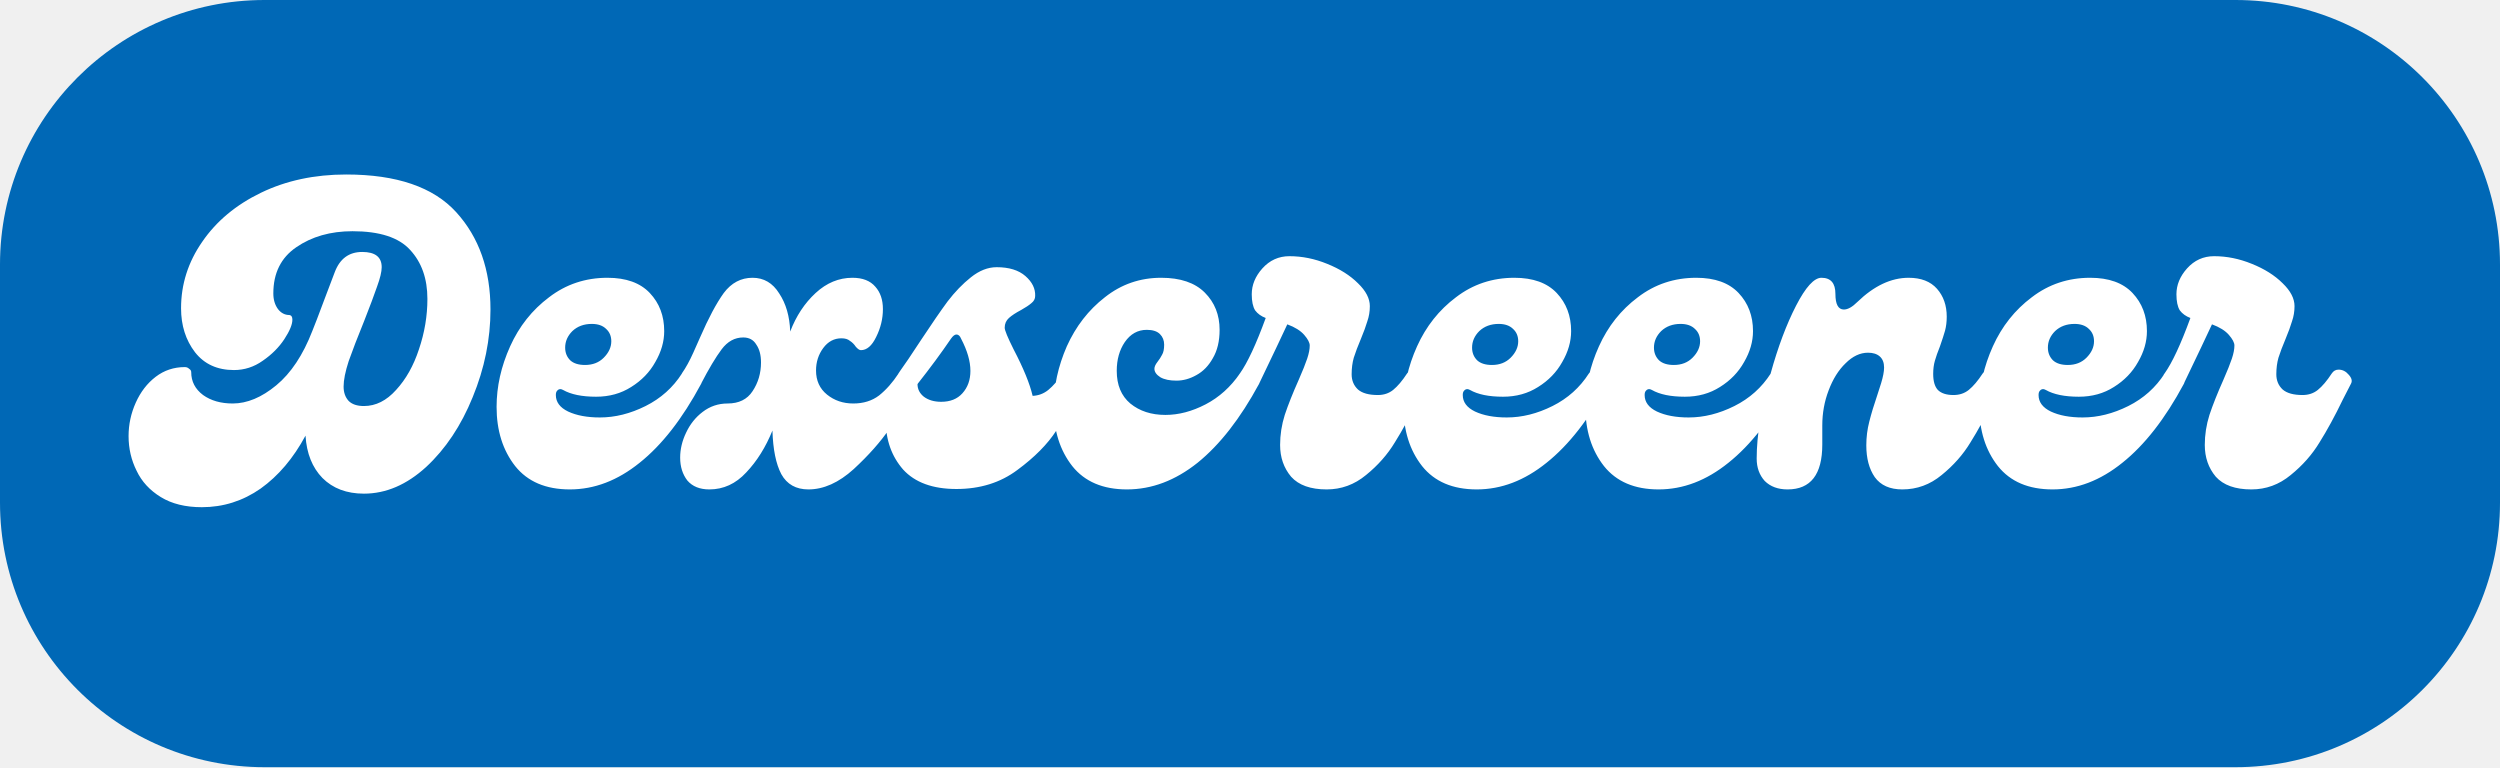
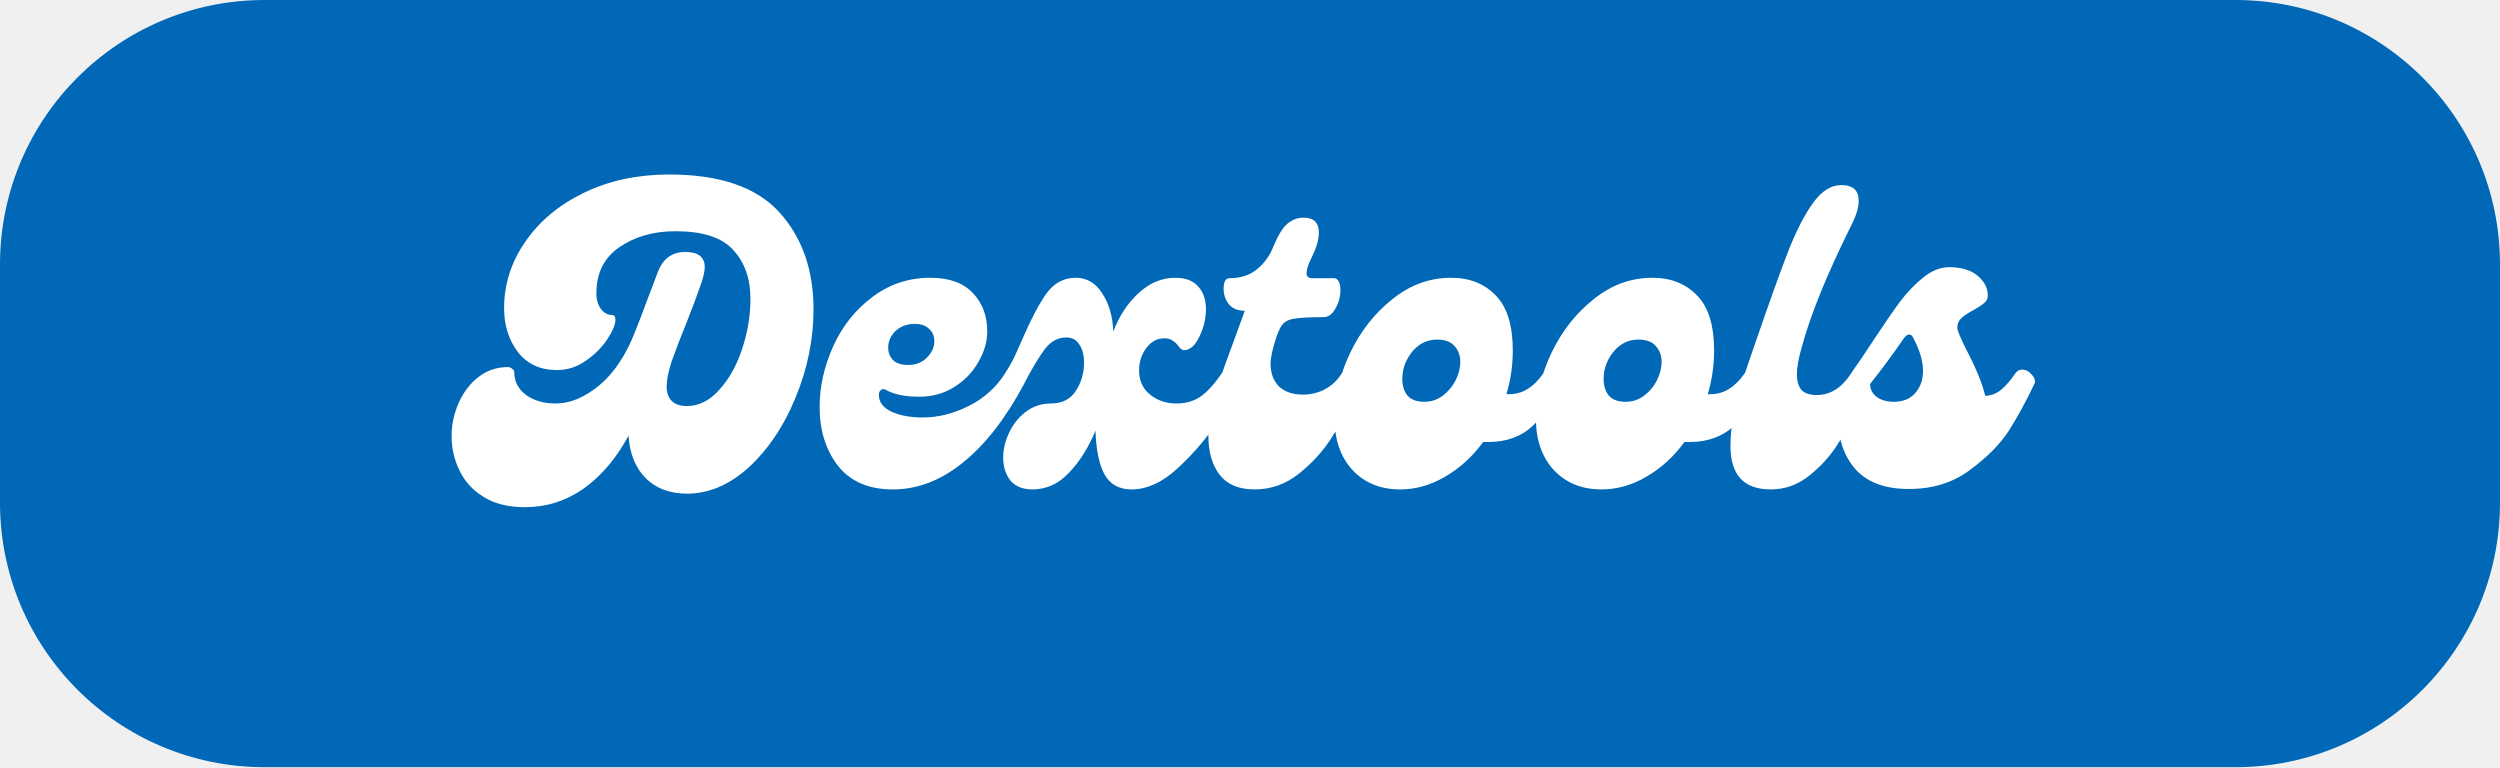
<svg xmlns="http://www.w3.org/2000/svg" width="189" height="58" viewBox="0 0 189 58" fill="none">
  <rect width="189" height="58" rx="20" fill="#0068B6" />
-   <path d="M15.256 38.344C14.018 38.344 12.984 38.088 12.152 37.576C11.32 37.064 10.712 36.403 10.328 35.592C9.923 34.781 9.72 33.907 9.72 32.968C9.72 32.093 9.901 31.251 10.264 30.44C10.627 29.629 11.128 28.979 11.768 28.488C12.408 27.997 13.144 27.752 13.976 27.752C14.104 27.752 14.21 27.795 14.296 27.88C14.402 27.944 14.456 28.029 14.456 28.136C14.456 28.84 14.755 29.416 15.352 29.864C15.949 30.291 16.696 30.504 17.592 30.504C18.68 30.504 19.779 30.045 20.888 29.128C21.997 28.211 22.904 26.845 23.608 25.032L23.96 24.136C24.109 23.731 24.323 23.165 24.6 22.44C24.877 21.693 25.112 21.075 25.304 20.584C25.688 19.56 26.381 19.048 27.384 19.048C28.365 19.048 28.856 19.432 28.856 20.2C28.856 20.541 28.738 21.032 28.504 21.672C28.291 22.291 27.971 23.144 27.544 24.232C27.032 25.491 26.637 26.515 26.36 27.304C26.104 28.093 25.976 28.733 25.976 29.224C25.976 29.672 26.104 30.035 26.36 30.312C26.616 30.568 27 30.696 27.512 30.696C28.408 30.696 29.218 30.291 29.944 29.48C30.691 28.669 31.267 27.645 31.672 26.408C32.099 25.149 32.312 23.88 32.312 22.6C32.312 21.064 31.875 19.827 31 18.888C30.146 17.949 28.696 17.48 26.648 17.48C24.984 17.48 23.565 17.885 22.392 18.696C21.24 19.485 20.664 20.648 20.664 22.184C20.664 22.653 20.781 23.048 21.016 23.368C21.25 23.667 21.538 23.816 21.88 23.816C22.029 23.837 22.104 23.955 22.104 24.168C22.104 24.531 21.901 25.021 21.496 25.64C21.09 26.259 20.547 26.803 19.864 27.272C19.203 27.741 18.477 27.976 17.688 27.976C16.429 27.976 15.448 27.528 14.744 26.632C14.04 25.715 13.688 24.605 13.688 23.304C13.688 21.491 14.221 19.816 15.288 18.28C16.355 16.723 17.837 15.485 19.736 14.568C21.634 13.651 23.779 13.192 26.168 13.192C29.986 13.192 32.76 14.141 34.488 16.04C36.216 17.939 37.08 20.392 37.08 23.4C37.08 25.64 36.632 27.848 35.736 30.024C34.861 32.179 33.688 33.939 32.216 35.304C30.744 36.648 29.176 37.32 27.512 37.32C26.21 37.32 25.165 36.925 24.376 36.136C23.608 35.347 23.181 34.28 23.096 32.936C22.178 34.643 21.048 35.976 19.704 36.936C18.36 37.875 16.877 38.344 15.256 38.344ZM43.078 37C41.265 37 39.889 36.413 38.95 35.24C38.012 34.045 37.542 32.552 37.542 30.76C37.542 29.224 37.884 27.699 38.566 26.184C39.249 24.669 40.23 23.432 41.51 22.472C42.79 21.491 44.262 21 45.926 21C47.334 21 48.401 21.384 49.126 22.152C49.852 22.92 50.214 23.88 50.214 25.032C50.214 25.821 49.99 26.6 49.542 27.368C49.116 28.136 48.508 28.765 47.718 29.256C46.95 29.747 46.065 29.992 45.062 29.992C43.996 29.992 43.164 29.821 42.566 29.48C42.481 29.437 42.417 29.416 42.374 29.416C42.268 29.416 42.182 29.459 42.118 29.544C42.054 29.608 42.022 29.715 42.022 29.864C42.022 30.397 42.332 30.813 42.95 31.112C43.59 31.411 44.39 31.56 45.35 31.56C46.502 31.56 47.654 31.272 48.806 30.696C49.958 30.12 50.876 29.299 51.558 28.232C51.686 28.04 51.857 27.944 52.07 27.944C52.369 27.944 52.625 28.072 52.838 28.328C53.073 28.584 53.126 28.819 52.998 29.032C51.59 31.656 50.044 33.64 48.358 34.984C46.694 36.328 44.934 37 43.078 37ZM44.23 27.592C44.806 27.592 45.276 27.411 45.638 27.048C46.022 26.664 46.214 26.248 46.214 25.8C46.214 25.416 46.086 25.107 45.83 24.872C45.574 24.616 45.212 24.488 44.742 24.488C44.145 24.488 43.654 24.669 43.27 25.032C42.908 25.395 42.726 25.811 42.726 26.28C42.726 26.664 42.854 26.984 43.11 27.24C43.366 27.475 43.74 27.592 44.23 27.592ZM69.436 28.744C69.436 28.851 69.468 28.851 69.532 28.744L69.372 29.032C68.668 30.248 67.964 31.368 67.26 32.392C66.578 33.395 65.671 34.419 64.54 35.464C63.41 36.488 62.268 37 61.116 37C60.178 37 59.495 36.616 59.068 35.848C58.663 35.08 58.439 33.981 58.396 32.552C57.884 33.811 57.223 34.867 56.412 35.72C55.623 36.573 54.695 37 53.628 37C52.903 37 52.348 36.776 51.964 36.328C51.602 35.859 51.42 35.283 51.42 34.6C51.42 33.96 51.57 33.331 51.868 32.712C52.167 32.072 52.583 31.549 53.116 31.144C53.671 30.717 54.3 30.504 55.004 30.504C55.858 30.504 56.487 30.195 56.892 29.576C57.319 28.936 57.532 28.211 57.532 27.4C57.532 26.845 57.415 26.397 57.18 26.056C56.967 25.693 56.636 25.512 56.188 25.512C55.548 25.512 55.004 25.811 54.556 26.408C54.108 27.005 53.586 27.88 52.988 29.032L51.548 28.232C51.847 27.805 52.135 27.283 52.412 26.664C52.69 26.024 52.86 25.64 52.924 25.512C53.564 24.04 54.162 22.92 54.716 22.152C55.292 21.384 56.018 21 56.892 21C57.746 21 58.418 21.395 58.908 22.184C59.42 22.952 59.698 23.912 59.74 25.064C60.188 23.891 60.828 22.92 61.66 22.152C62.492 21.384 63.42 21 64.444 21C65.212 21 65.788 21.224 66.172 21.672C66.556 22.099 66.748 22.664 66.748 23.368C66.748 24.093 66.578 24.797 66.236 25.48C65.916 26.141 65.532 26.472 65.084 26.472C64.978 26.472 64.85 26.387 64.7 26.216C64.572 26.024 64.423 25.875 64.252 25.768C64.103 25.64 63.89 25.576 63.612 25.576C63.058 25.576 62.599 25.821 62.236 26.312C61.874 26.803 61.692 27.368 61.692 28.008C61.692 28.776 61.97 29.384 62.524 29.832C63.079 30.28 63.74 30.504 64.508 30.504C65.276 30.504 65.927 30.301 66.46 29.896C66.994 29.469 67.484 28.915 67.932 28.232C68.082 28.019 68.188 27.891 68.252 27.848C68.338 27.784 68.402 27.763 68.444 27.784C68.508 27.784 68.562 27.784 68.604 27.784C68.818 27.784 69.01 27.901 69.18 28.136C69.351 28.371 69.436 28.573 69.436 28.744ZM80.339 28.232C80.467 28.04 80.638 27.944 80.851 27.944C81.129 27.944 81.374 28.072 81.587 28.328C81.822 28.584 81.886 28.819 81.779 29.032C81.161 30.333 80.521 31.507 79.859 32.552C79.198 33.576 78.217 34.568 76.915 35.528C75.635 36.488 74.099 36.968 72.307 36.968C70.515 36.968 69.171 36.477 68.275 35.496C67.401 34.493 66.963 33.256 66.963 31.784C66.963 30.504 67.283 29.32 67.923 28.232L68.051 28.04C68.35 27.635 68.883 26.845 69.651 25.672C70.441 24.477 71.102 23.517 71.635 22.792C72.19 22.067 72.777 21.459 73.395 20.968C74.035 20.456 74.686 20.2 75.347 20.2C76.286 20.2 77.011 20.424 77.523 20.872C78.035 21.32 78.281 21.821 78.259 22.376C78.259 22.589 78.163 22.771 77.971 22.92C77.801 23.069 77.545 23.24 77.203 23.432C76.798 23.645 76.489 23.848 76.275 24.04C76.062 24.232 75.955 24.477 75.955 24.776C75.955 24.968 76.179 25.512 76.627 26.408C77.374 27.837 77.854 29.011 78.067 29.928C78.515 29.907 78.91 29.757 79.251 29.48C79.614 29.181 79.977 28.765 80.339 28.232ZM71.155 30.376C71.838 30.376 72.371 30.163 72.755 29.736C73.161 29.288 73.363 28.723 73.363 28.04C73.363 27.315 73.129 26.504 72.659 25.608C72.574 25.395 72.457 25.288 72.307 25.288C72.179 25.288 72.041 25.395 71.891 25.608C71.166 26.675 70.323 27.816 69.363 29.032C69.363 29.416 69.523 29.736 69.843 29.992C70.185 30.248 70.622 30.376 71.155 30.376ZM85.194 37C83.381 37 82.005 36.413 81.066 35.24C80.128 34.045 79.658 32.552 79.658 30.76C79.658 29.224 79.989 27.699 80.65 26.184C81.333 24.669 82.293 23.432 83.53 22.472C84.768 21.491 86.186 21 87.786 21C89.237 21 90.336 21.373 91.082 22.12C91.829 22.867 92.202 23.805 92.202 24.936C92.202 25.789 92.032 26.504 91.69 27.08C91.37 27.656 90.954 28.083 90.442 28.36C89.952 28.637 89.45 28.776 88.938 28.776C88.426 28.776 88.021 28.691 87.722 28.52C87.424 28.328 87.274 28.115 87.274 27.88C87.274 27.731 87.349 27.56 87.498 27.368C87.648 27.176 87.765 26.995 87.85 26.824C87.957 26.653 88.01 26.397 88.01 26.056C88.01 25.736 87.904 25.469 87.69 25.256C87.477 25.043 87.146 24.936 86.698 24.936C86.016 24.936 85.461 25.245 85.034 25.864C84.629 26.461 84.426 27.187 84.426 28.04C84.426 29.107 84.768 29.928 85.45 30.504C86.154 31.08 87.04 31.368 88.106 31.368C89.109 31.368 90.122 31.101 91.146 30.568C92.17 30.035 93.034 29.256 93.738 28.232C93.866 28.04 94.037 27.944 94.25 27.944C94.549 27.944 94.805 28.072 95.018 28.328C95.253 28.584 95.306 28.819 95.178 29.032C93.77 31.635 92.224 33.619 90.538 34.984C88.853 36.328 87.072 37 85.194 37ZM106.376 28.232C106.504 28.04 106.675 27.944 106.888 27.944C107.187 27.944 107.443 28.072 107.656 28.328C107.891 28.584 107.944 28.819 107.816 29.032L107.208 30.216C106.611 31.453 106.024 32.531 105.448 33.448C104.893 34.365 104.168 35.187 103.272 35.912C102.397 36.637 101.405 37 100.296 37C99.08 37 98.184 36.68 97.608 36.04C97.053 35.379 96.776 34.579 96.776 33.64C96.776 32.872 96.893 32.115 97.128 31.368C97.384 30.6 97.736 29.715 98.184 28.712C98.483 28.029 98.696 27.496 98.824 27.112C98.952 26.728 99.016 26.397 99.016 26.12C99.016 25.907 98.877 25.64 98.6 25.32C98.323 25 97.896 24.733 97.32 24.52C96.936 25.352 96.221 26.856 95.176 29.032C95.091 29.245 94.92 29.352 94.664 29.352C94.429 29.352 94.195 29.267 93.96 29.096C93.746 28.904 93.64 28.701 93.64 28.488C93.64 28.381 93.672 28.296 93.736 28.232C94.312 27.421 94.963 26.024 95.688 24.04C95.347 23.912 95.08 23.72 94.888 23.464C94.717 23.187 94.632 22.781 94.632 22.248C94.632 21.544 94.898 20.893 95.432 20.296C95.987 19.677 96.669 19.368 97.48 19.368C98.44 19.368 99.389 19.56 100.328 19.944C101.288 20.328 102.067 20.819 102.664 21.416C103.261 21.992 103.56 22.568 103.56 23.144C103.56 23.549 103.496 23.933 103.368 24.296C103.261 24.659 103.101 25.096 102.888 25.608C102.653 26.163 102.472 26.643 102.344 27.048C102.237 27.432 102.184 27.848 102.184 28.296C102.184 28.765 102.344 29.149 102.664 29.448C102.984 29.725 103.485 29.864 104.168 29.864C104.616 29.864 105 29.736 105.32 29.48C105.661 29.203 106.013 28.787 106.376 28.232ZM111.641 37C109.828 37 108.452 36.413 107.513 35.24C106.574 34.045 106.105 32.552 106.105 30.76C106.105 29.224 106.446 27.699 107.129 26.184C107.812 24.669 108.793 23.432 110.073 22.472C111.353 21.491 112.825 21 114.489 21C115.897 21 116.964 21.384 117.689 22.152C118.414 22.92 118.777 23.88 118.777 25.032C118.777 25.821 118.553 26.6 118.105 27.368C117.678 28.136 117.07 28.765 116.281 29.256C115.513 29.747 114.628 29.992 113.625 29.992C112.558 29.992 111.726 29.821 111.129 29.48C111.044 29.437 110.98 29.416 110.937 29.416C110.83 29.416 110.745 29.459 110.681 29.544C110.617 29.608 110.585 29.715 110.585 29.864C110.585 30.397 110.894 30.813 111.513 31.112C112.153 31.411 112.953 31.56 113.913 31.56C115.065 31.56 116.217 31.272 117.369 30.696C118.521 30.12 119.438 29.299 120.121 28.232C120.249 28.04 120.42 27.944 120.633 27.944C120.932 27.944 121.188 28.072 121.401 28.328C121.636 28.584 121.689 28.819 121.561 29.032C120.153 31.656 118.606 33.64 116.921 34.984C115.257 36.328 113.497 37 111.641 37ZM112.793 27.592C113.369 27.592 113.838 27.411 114.201 27.048C114.585 26.664 114.777 26.248 114.777 25.8C114.777 25.416 114.649 25.107 114.393 24.872C114.137 24.616 113.774 24.488 113.305 24.488C112.708 24.488 112.217 24.669 111.833 25.032C111.47 25.395 111.289 25.811 111.289 26.28C111.289 26.664 111.417 26.984 111.673 27.24C111.929 27.475 112.302 27.592 112.793 27.592ZM125.391 37C123.578 37 122.202 36.413 121.263 35.24C120.324 34.045 119.855 32.552 119.855 30.76C119.855 29.224 120.196 27.699 120.879 26.184C121.562 24.669 122.543 23.432 123.823 22.472C125.103 21.491 126.575 21 128.239 21C129.647 21 130.714 21.384 131.439 22.152C132.164 22.92 132.527 23.88 132.527 25.032C132.527 25.821 132.303 26.6 131.855 27.368C131.428 28.136 130.82 28.765 130.031 29.256C129.263 29.747 128.378 29.992 127.375 29.992C126.308 29.992 125.476 29.821 124.879 29.48C124.794 29.437 124.73 29.416 124.687 29.416C124.58 29.416 124.495 29.459 124.431 29.544C124.367 29.608 124.335 29.715 124.335 29.864C124.335 30.397 124.644 30.813 125.263 31.112C125.903 31.411 126.703 31.56 127.663 31.56C128.815 31.56 129.967 31.272 131.119 30.696C132.271 30.12 133.188 29.299 133.871 28.232C133.999 28.04 134.17 27.944 134.383 27.944C134.682 27.944 134.938 28.072 135.151 28.328C135.386 28.584 135.439 28.819 135.311 29.032C133.903 31.656 132.356 33.64 130.671 34.984C129.007 36.328 127.247 37 125.391 37ZM126.543 27.592C127.119 27.592 127.588 27.411 127.951 27.048C128.335 26.664 128.527 26.248 128.527 25.8C128.527 25.416 128.399 25.107 128.143 24.872C127.887 24.616 127.524 24.488 127.055 24.488C126.458 24.488 125.967 24.669 125.583 25.032C125.22 25.395 125.039 25.811 125.039 26.28C125.039 26.664 125.167 26.984 125.423 27.24C125.679 27.475 126.052 27.592 126.543 27.592ZM135.141 37C134.416 37 133.84 36.787 133.413 36.36C133.008 35.912 132.805 35.347 132.805 34.664C132.805 32.893 133.157 30.749 133.861 28.232C134.416 26.227 135.056 24.52 135.781 23.112C136.506 21.704 137.146 21 137.701 21C138.405 21 138.757 21.405 138.757 22.216C138.757 23.005 138.97 23.4 139.397 23.4C139.696 23.4 140.037 23.208 140.421 22.824C141.68 21.608 142.97 21 144.293 21C145.232 21 145.946 21.277 146.437 21.832C146.928 22.387 147.173 23.091 147.173 23.944C147.173 24.328 147.13 24.68 147.045 25C146.96 25.299 146.832 25.693 146.661 26.184C146.49 26.611 146.362 26.973 146.277 27.272C146.192 27.571 146.149 27.901 146.149 28.264C146.149 28.819 146.266 29.224 146.501 29.48C146.757 29.736 147.152 29.864 147.685 29.864C148.133 29.864 148.517 29.736 148.837 29.48C149.178 29.203 149.53 28.787 149.893 28.232C150.021 28.04 150.192 27.944 150.405 27.944C150.704 27.944 150.96 28.072 151.173 28.328C151.408 28.584 151.461 28.819 151.333 29.032L150.725 30.216C150.128 31.453 149.541 32.531 148.965 33.448C148.41 34.365 147.685 35.187 146.789 35.912C145.914 36.637 144.922 37 143.813 37C142.874 37 142.181 36.691 141.733 36.072C141.306 35.453 141.093 34.653 141.093 33.672C141.093 33.053 141.168 32.456 141.317 31.88C141.466 31.283 141.669 30.611 141.925 29.864C141.968 29.736 142.064 29.437 142.213 28.968C142.362 28.477 142.437 28.083 142.437 27.784C142.437 27.421 142.33 27.144 142.117 26.952C141.904 26.76 141.605 26.664 141.221 26.664C140.624 26.664 140.058 26.931 139.525 27.464C138.992 27.976 138.565 28.659 138.245 29.512C137.925 30.344 137.765 31.229 137.765 32.168V33.608C137.765 35.869 136.89 37 135.141 37ZM155.172 37C153.359 37 151.983 36.413 151.044 35.24C150.105 34.045 149.636 32.552 149.636 30.76C149.636 29.224 149.977 27.699 150.66 26.184C151.343 24.669 152.324 23.432 153.604 22.472C154.884 21.491 156.356 21 158.02 21C159.428 21 160.495 21.384 161.22 22.152C161.945 22.92 162.308 23.88 162.308 25.032C162.308 25.821 162.084 26.6 161.636 27.368C161.209 28.136 160.601 28.765 159.812 29.256C159.044 29.747 158.159 29.992 157.156 29.992C156.089 29.992 155.257 29.821 154.66 29.48C154.575 29.437 154.511 29.416 154.468 29.416C154.361 29.416 154.276 29.459 154.212 29.544C154.148 29.608 154.116 29.715 154.116 29.864C154.116 30.397 154.425 30.813 155.044 31.112C155.684 31.411 156.484 31.56 157.444 31.56C158.596 31.56 159.748 31.272 160.9 30.696C162.052 30.12 162.969 29.299 163.652 28.232C163.78 28.04 163.951 27.944 164.164 27.944C164.463 27.944 164.719 28.072 164.932 28.328C165.167 28.584 165.22 28.819 165.092 29.032C163.684 31.656 162.137 33.64 160.452 34.984C158.788 36.328 157.028 37 155.172 37ZM156.324 27.592C156.9 27.592 157.369 27.411 157.732 27.048C158.116 26.664 158.308 26.248 158.308 25.8C158.308 25.416 158.18 25.107 157.924 24.872C157.668 24.616 157.305 24.488 156.836 24.488C156.239 24.488 155.748 24.669 155.364 25.032C155.001 25.395 154.82 25.811 154.82 26.28C154.82 26.664 154.948 26.984 155.204 27.24C155.46 27.475 155.833 27.592 156.324 27.592ZM176.282 28.232C176.41 28.04 176.581 27.944 176.794 27.944C177.093 27.944 177.349 28.072 177.562 28.328C177.797 28.584 177.85 28.819 177.722 29.032L177.114 30.216C176.517 31.453 175.93 32.531 175.354 33.448C174.799 34.365 174.074 35.187 173.178 35.912C172.303 36.637 171.311 37 170.202 37C168.986 37 168.09 36.68 167.514 36.04C166.959 35.379 166.682 34.579 166.682 33.64C166.682 32.872 166.799 32.115 167.034 31.368C167.29 30.6 167.642 29.715 168.09 28.712C168.389 28.029 168.602 27.496 168.73 27.112C168.858 26.728 168.922 26.397 168.922 26.12C168.922 25.907 168.783 25.64 168.506 25.32C168.229 25 167.802 24.733 167.226 24.52C166.842 25.352 166.127 26.856 165.082 29.032C164.997 29.245 164.826 29.352 164.57 29.352C164.335 29.352 164.101 29.267 163.866 29.096C163.653 28.904 163.546 28.701 163.546 28.488C163.546 28.381 163.578 28.296 163.642 28.232C164.218 27.421 164.869 26.024 165.594 24.04C165.253 23.912 164.986 23.72 164.794 23.464C164.623 23.187 164.538 22.781 164.538 22.248C164.538 21.544 164.805 20.893 165.338 20.296C165.893 19.677 166.575 19.368 167.386 19.368C168.346 19.368 169.295 19.56 170.234 19.944C171.194 20.328 171.973 20.819 172.57 21.416C173.167 21.992 173.466 22.568 173.466 23.144C173.466 23.549 173.402 23.933 173.274 24.296C173.167 24.659 173.007 25.096 172.794 25.608C172.559 26.163 172.378 26.643 172.25 27.048C172.143 27.432 172.09 27.848 172.09 28.296C172.09 28.765 172.25 29.149 172.57 29.448C172.89 29.725 173.391 29.864 174.074 29.864C174.522 29.864 174.906 29.736 175.226 29.48C175.567 29.203 175.919 28.787 176.282 28.232Z" fill="white" />
+   <path d="M39.678 38.344C38.44 38.344 37.406 38.088 36.574 37.576C35.742 37.064 35.134 36.403 34.75 35.592C34.344 34.781 34.142 33.907 34.142 32.968C34.142 32.093 34.323 31.251 34.686 30.44C35.048 29.629 35.55 28.979 36.19 28.488C36.83 27.997 37.566 27.752 38.398 27.752C38.526 27.752 38.632 27.795 38.718 27.88C38.824 27.944 38.878 28.029 38.878 28.136C38.878 28.84 39.176 29.416 39.774 29.864C40.371 30.291 41.118 30.504 42.014 30.504C43.102 30.504 44.2 30.045 45.31 29.128C46.419 28.211 47.326 26.845 48.03 25.032L48.382 24.136C48.531 23.731 48.744 23.165 49.022 22.44C49.299 21.693 49.534 21.075 49.726 20.584C50.11 19.56 50.803 19.048 51.806 19.048C52.787 19.048 53.278 19.432 53.278 20.2C53.278 20.541 53.16 21.032 52.926 21.672C52.712 22.291 52.392 23.144 51.966 24.232C51.454 25.491 51.059 26.515 50.782 27.304C50.526 28.093 50.398 28.733 50.398 29.224C50.398 29.672 50.526 30.035 50.782 30.312C51.038 30.568 51.422 30.696 51.934 30.696C52.83 30.696 53.64 30.291 54.366 29.48C55.112 28.669 55.688 27.645 56.094 26.408C56.52 25.149 56.734 23.88 56.734 22.6C56.734 21.064 56.296 19.827 55.422 18.888C54.568 17.949 53.118 17.48 51.07 17.48C49.406 17.48 47.987 17.885 46.814 18.696C45.662 19.485 45.086 20.648 45.086 22.184C45.086 22.653 45.203 23.048 45.438 23.368C45.672 23.667 45.96 23.816 46.302 23.816C46.451 23.837 46.526 23.955 46.526 24.168C46.526 24.531 46.323 25.021 45.918 25.64C45.512 26.259 44.968 26.803 44.286 27.272C43.624 27.741 42.899 27.976 42.11 27.976C40.851 27.976 39.87 27.528 39.166 26.632C38.462 25.715 38.11 24.605 38.11 23.304C38.11 21.491 38.643 19.816 39.71 18.28C40.776 16.723 42.259 15.485 44.158 14.568C46.056 13.651 48.2 13.192 50.59 13.192C54.408 13.192 57.182 14.141 58.91 16.04C60.638 17.939 61.502 20.392 61.502 23.4C61.502 25.64 61.054 27.848 60.158 30.024C59.283 32.179 58.11 33.939 56.638 35.304C55.166 36.648 53.598 37.32 51.934 37.32C50.632 37.32 49.587 36.925 48.798 36.136C48.03 35.347 47.603 34.28 47.518 32.936C46.6 34.643 45.47 35.976 44.126 36.936C42.782 37.875 41.299 38.344 39.678 38.344ZM67.5 37C65.687 37 64.311 36.413 63.372 35.24C62.434 34.045 61.964 32.552 61.964 30.76C61.964 29.224 62.306 27.699 62.988 26.184C63.671 24.669 64.652 23.432 65.932 22.472C67.212 21.491 68.684 21 70.348 21C71.756 21 72.823 21.384 73.548 22.152C74.274 22.92 74.636 23.88 74.636 25.032C74.636 25.821 74.412 26.6 73.964 27.368C73.538 28.136 72.93 28.765 72.14 29.256C71.372 29.747 70.487 29.992 69.484 29.992C68.418 29.992 67.586 29.821 66.988 29.48C66.903 29.437 66.839 29.416 66.796 29.416C66.69 29.416 66.604 29.459 66.54 29.544C66.476 29.608 66.444 29.715 66.444 29.864C66.444 30.397 66.754 30.813 67.372 31.112C68.012 31.411 68.812 31.56 69.772 31.56C70.924 31.56 72.076 31.272 73.228 30.696C74.38 30.12 75.298 29.299 75.98 28.232C76.108 28.04 76.279 27.944 76.492 27.944C76.791 27.944 77.047 28.072 77.26 28.328C77.495 28.584 77.548 28.819 77.42 29.032C76.012 31.656 74.466 33.64 72.78 34.984C71.116 36.328 69.356 37 67.5 37ZM68.652 27.592C69.228 27.592 69.698 27.411 70.06 27.048C70.444 26.664 70.636 26.248 70.636 25.8C70.636 25.416 70.508 25.107 70.252 24.872C69.996 24.616 69.634 24.488 69.164 24.488C68.567 24.488 68.076 24.669 67.692 25.032C67.33 25.395 67.148 25.811 67.148 26.28C67.148 26.664 67.276 26.984 67.532 27.24C67.788 27.475 68.162 27.592 68.652 27.592ZM93.858 28.744C93.858 28.851 93.89 28.851 93.954 28.744L93.794 29.032C93.09 30.248 92.386 31.368 91.682 32.392C91 33.395 90.093 34.419 88.962 35.464C87.832 36.488 86.69 37 85.538 37C84.6 37 83.917 36.616 83.49 35.848C83.085 35.08 82.861 33.981 82.818 32.552C82.306 33.811 81.645 34.867 80.834 35.72C80.045 36.573 79.117 37 78.05 37C77.325 37 76.77 36.776 76.386 36.328C76.024 35.859 75.842 35.283 75.842 34.6C75.842 33.96 75.992 33.331 76.29 32.712C76.589 32.072 77.005 31.549 77.538 31.144C78.093 30.717 78.722 30.504 79.426 30.504C80.28 30.504 80.909 30.195 81.314 29.576C81.741 28.936 81.954 28.211 81.954 27.4C81.954 26.845 81.837 26.397 81.602 26.056C81.389 25.693 81.058 25.512 80.61 25.512C79.97 25.512 79.426 25.811 78.978 26.408C78.53 27.005 78.008 27.88 77.41 29.032L75.97 28.232C76.269 27.805 76.557 27.283 76.834 26.664C77.112 26.024 77.282 25.64 77.346 25.512C77.986 24.04 78.584 22.92 79.138 22.152C79.714 21.384 80.44 21 81.314 21C82.168 21 82.84 21.395 83.33 22.184C83.842 22.952 84.12 23.912 84.162 25.064C84.61 23.891 85.25 22.92 86.082 22.152C86.914 21.384 87.842 21 88.866 21C89.634 21 90.21 21.224 90.594 21.672C90.978 22.099 91.17 22.664 91.17 23.368C91.17 24.093 91 24.797 90.658 25.48C90.338 26.141 89.954 26.472 89.506 26.472C89.4 26.472 89.272 26.387 89.122 26.216C88.994 26.024 88.845 25.875 88.674 25.768C88.525 25.64 88.312 25.576 88.034 25.576C87.48 25.576 87.021 25.821 86.658 26.312C86.296 26.803 86.114 27.368 86.114 28.008C86.114 28.776 86.392 29.384 86.946 29.832C87.501 30.28 88.162 30.504 88.93 30.504C89.698 30.504 90.349 30.301 90.882 29.896C91.416 29.469 91.906 28.915 92.354 28.232C92.504 28.019 92.61 27.891 92.674 27.848C92.76 27.784 92.824 27.763 92.866 27.784C92.93 27.784 92.984 27.784 93.026 27.784C93.24 27.784 93.432 27.901 93.602 28.136C93.773 28.371 93.858 28.573 93.858 28.744ZM94.841 37C93.668 37 92.793 36.637 92.217 35.912C91.641 35.165 91.353 34.173 91.353 32.936C91.353 31.763 91.588 30.515 92.057 29.192C92.335 28.339 92.804 27.027 93.465 25.256L94.105 23.496C93.572 23.496 93.167 23.325 92.889 22.984C92.633 22.643 92.505 22.259 92.505 21.832C92.505 21.597 92.537 21.405 92.601 21.256C92.687 21.107 92.804 21.032 92.953 21.032C93.807 21.032 94.511 20.797 95.065 20.328C95.62 19.859 96.025 19.283 96.281 18.6C96.644 17.747 96.996 17.181 97.337 16.904C97.7 16.605 98.105 16.456 98.553 16.456C99.321 16.456 99.705 16.829 99.705 17.576C99.705 18.109 99.524 18.739 99.161 19.464C98.905 19.976 98.777 20.371 98.777 20.648C98.777 20.904 98.916 21.032 99.193 21.032H100.857C101.007 21.032 101.124 21.117 101.209 21.288C101.295 21.437 101.337 21.651 101.337 21.928C101.337 22.419 101.209 22.888 100.953 23.336C100.719 23.763 100.42 23.976 100.057 23.976C98.969 23.976 98.212 24.019 97.785 24.104C97.38 24.168 97.081 24.339 96.889 24.616C96.697 24.893 96.495 25.416 96.281 26.184C96.132 26.739 96.057 27.176 96.057 27.496C96.057 28.221 96.271 28.797 96.697 29.224C97.145 29.629 97.743 29.832 98.489 29.832C99.108 29.832 99.673 29.693 100.185 29.416C100.697 29.139 101.113 28.744 101.433 28.232C101.54 28.061 101.711 27.976 101.945 27.976C102.223 27.976 102.468 28.104 102.681 28.36C102.916 28.595 102.98 28.819 102.873 29.032L102.521 29.736C101.924 30.973 101.305 32.093 100.665 33.096C100.047 34.077 99.236 34.973 98.233 35.784C97.231 36.595 96.1 37 94.841 37ZM116.671 28.232C116.756 28.083 116.916 28.008 117.151 28.008C117.45 28.008 117.716 28.115 117.951 28.328C118.186 28.541 118.239 28.776 118.111 29.032C117.514 30.291 116.778 31.336 115.903 32.168C115.028 33 113.898 33.416 112.511 33.416H112.127C111.316 34.525 110.356 35.4 109.247 36.04C108.159 36.68 107.028 37 105.855 37C104.383 37 103.188 36.52 102.271 35.56C101.354 34.579 100.895 33.267 100.895 31.624C100.895 30.003 101.279 28.371 102.047 26.728C102.836 25.064 103.903 23.699 105.247 22.632C106.591 21.544 108.074 21 109.695 21C111.103 21 112.234 21.448 113.087 22.344C113.94 23.219 114.367 24.605 114.367 26.504C114.367 27.635 114.207 28.733 113.887 29.8H114.111C115.092 29.8 115.946 29.277 116.671 28.232ZM107.679 30.376C108.191 30.376 108.65 30.227 109.055 29.928C109.482 29.608 109.812 29.213 110.047 28.744C110.282 28.275 110.399 27.816 110.399 27.368C110.399 26.877 110.25 26.472 109.951 26.152C109.674 25.832 109.236 25.672 108.639 25.672C107.892 25.672 107.263 25.981 106.751 26.6C106.26 27.219 106.015 27.901 106.015 28.648C106.015 29.16 106.143 29.576 106.399 29.896C106.676 30.216 107.103 30.376 107.679 30.376ZM131.89 28.232C131.975 28.083 132.135 28.008 132.37 28.008C132.668 28.008 132.935 28.115 133.17 28.328C133.404 28.541 133.458 28.776 133.33 29.032C132.732 30.291 131.996 31.336 131.122 32.168C130.247 33 129.116 33.416 127.73 33.416H127.346C126.535 34.525 125.575 35.4 124.466 36.04C123.378 36.68 122.247 37 121.074 37C119.602 37 118.407 36.52 117.49 35.56C116.572 34.579 116.114 33.267 116.114 31.624C116.114 30.003 116.498 28.371 117.266 26.728C118.055 25.064 119.122 23.699 120.466 22.632C121.81 21.544 123.292 21 124.914 21C126.322 21 127.452 21.448 128.306 22.344C129.159 23.219 129.586 24.605 129.586 26.504C129.586 27.635 129.426 28.733 129.106 29.8H129.33C130.311 29.8 131.164 29.277 131.89 28.232ZM122.898 30.376C123.41 30.376 123.868 30.227 124.274 29.928C124.7 29.608 125.031 29.213 125.266 28.744C125.5 28.275 125.618 27.816 125.618 27.368C125.618 26.877 125.468 26.472 125.17 26.152C124.892 25.832 124.455 25.672 123.858 25.672C123.111 25.672 122.482 25.981 121.97 26.6C121.479 27.219 121.234 27.901 121.234 28.648C121.234 29.16 121.362 29.576 121.618 29.896C121.895 30.216 122.322 30.376 122.898 30.376ZM133.861 37C131.834 37 130.821 35.901 130.821 33.704C130.821 32.125 131.183 30.301 131.909 28.232L132.613 26.184C133.743 22.899 134.607 20.488 135.205 18.952C135.823 17.395 136.453 16.179 137.093 15.304C137.733 14.429 138.437 13.992 139.205 13.992C140.079 13.992 140.517 14.387 140.517 15.176C140.517 15.688 140.335 16.296 139.973 17C138.138 20.691 136.89 23.752 136.229 26.184C135.973 27.059 135.845 27.763 135.845 28.296C135.845 28.787 135.951 29.171 136.165 29.448C136.399 29.725 136.794 29.864 137.349 29.864C138.373 29.864 139.237 29.32 139.941 28.232C140.069 28.04 140.239 27.944 140.453 27.944C140.751 27.944 141.007 28.072 141.221 28.328C141.455 28.584 141.509 28.819 141.381 29.032L140.773 30.216C140.175 31.453 139.589 32.531 139.013 33.448C138.458 34.365 137.733 35.187 136.837 35.912C135.962 36.637 134.97 37 133.861 37ZM152.355 28.232C152.483 28.04 152.654 27.944 152.867 27.944C153.144 27.944 153.39 28.072 153.603 28.328C153.838 28.584 153.902 28.819 153.795 29.032C153.176 30.333 152.536 31.507 151.875 32.552C151.214 33.576 150.232 34.568 148.931 35.528C147.651 36.488 146.115 36.968 144.323 36.968C142.531 36.968 141.187 36.477 140.291 35.496C139.416 34.493 138.979 33.256 138.979 31.784C138.979 30.504 139.299 29.32 139.939 28.232L140.067 28.04C140.366 27.635 140.899 26.845 141.667 25.672C142.456 24.477 143.118 23.517 143.651 22.792C144.206 22.067 144.792 21.459 145.411 20.968C146.051 20.456 146.702 20.2 147.363 20.2C148.302 20.2 149.027 20.424 149.539 20.872C150.051 21.32 150.296 21.821 150.275 22.376C150.275 22.589 150.179 22.771 149.987 22.92C149.816 23.069 149.56 23.24 149.219 23.432C148.814 23.645 148.504 23.848 148.291 24.04C148.078 24.232 147.971 24.477 147.971 24.776C147.971 24.968 148.195 25.512 148.643 26.408C149.39 27.837 149.87 29.011 150.083 29.928C150.531 29.907 150.926 29.757 151.267 29.48C151.63 29.181 151.992 28.765 152.355 28.232ZM143.171 30.376C143.854 30.376 144.387 30.163 144.771 29.736C145.176 29.288 145.379 28.723 145.379 28.04C145.379 27.315 145.144 26.504 144.675 25.608C144.59 25.395 144.472 25.288 144.323 25.288C144.195 25.288 144.056 25.395 143.907 25.608C143.182 26.675 142.339 27.816 141.379 29.032C141.379 29.416 141.539 29.736 141.859 29.992C142.2 30.248 142.638 30.376 143.171 30.376Z" fill="white" />
</svg>
